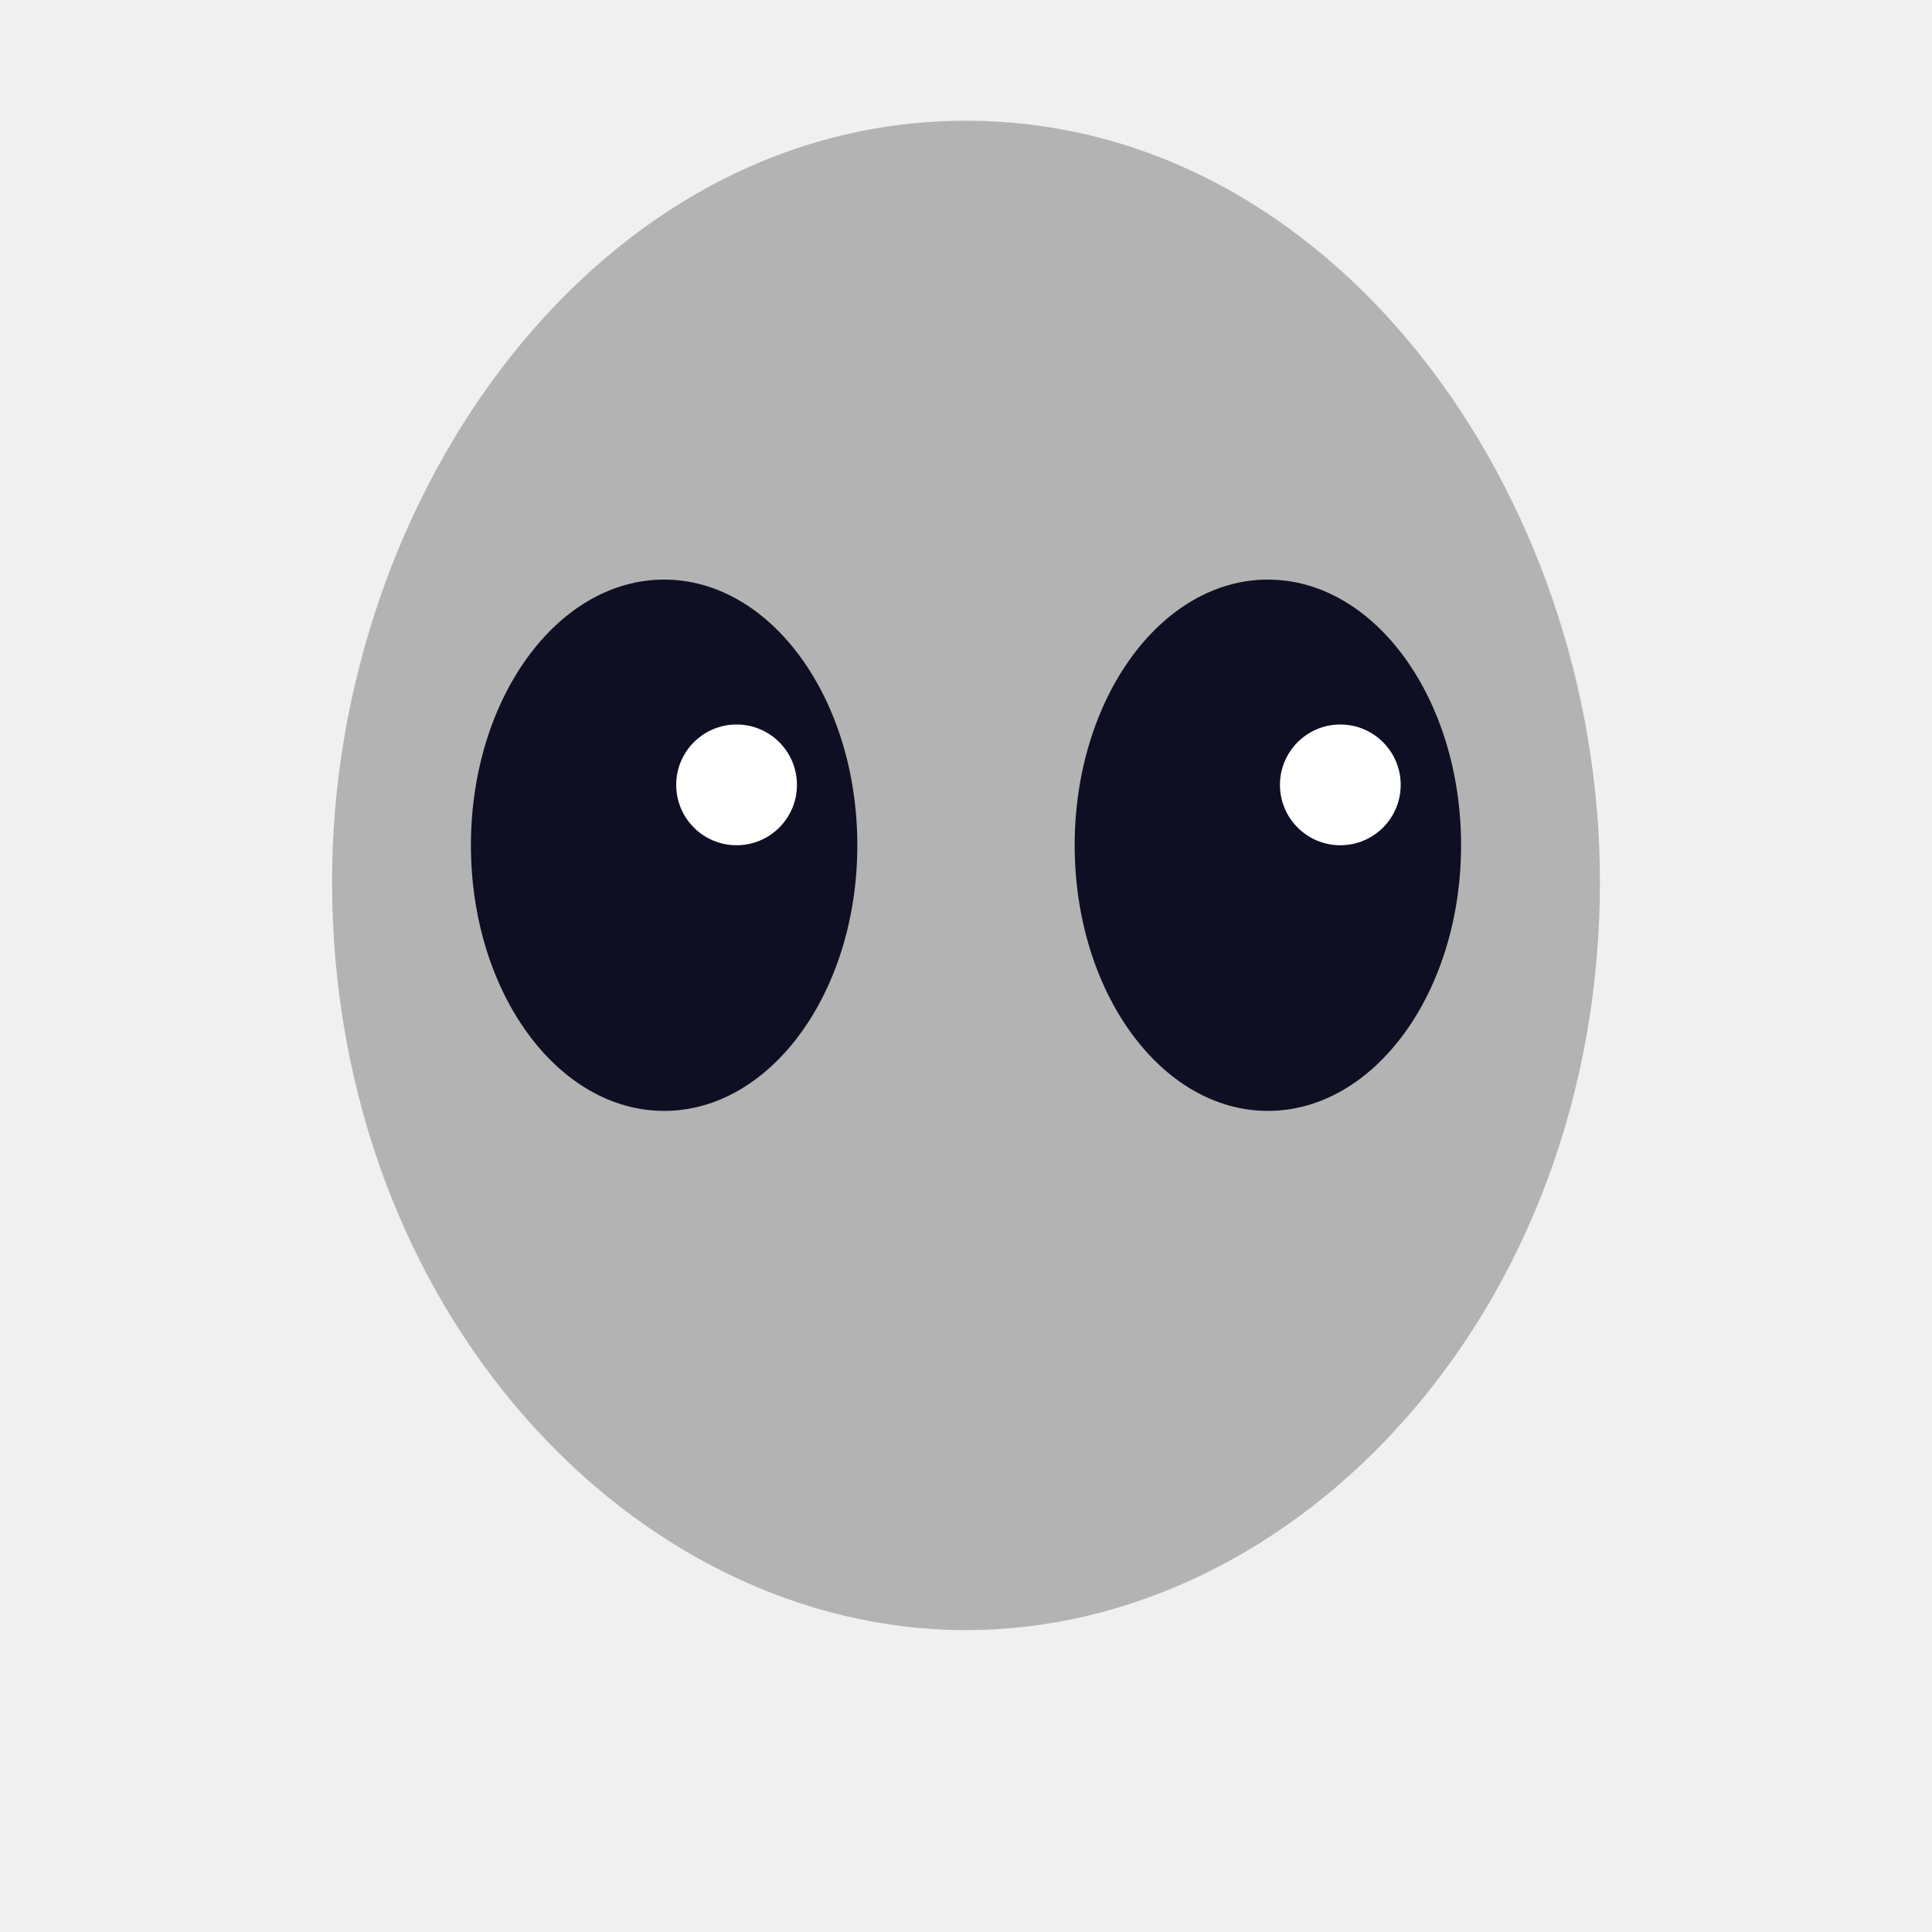
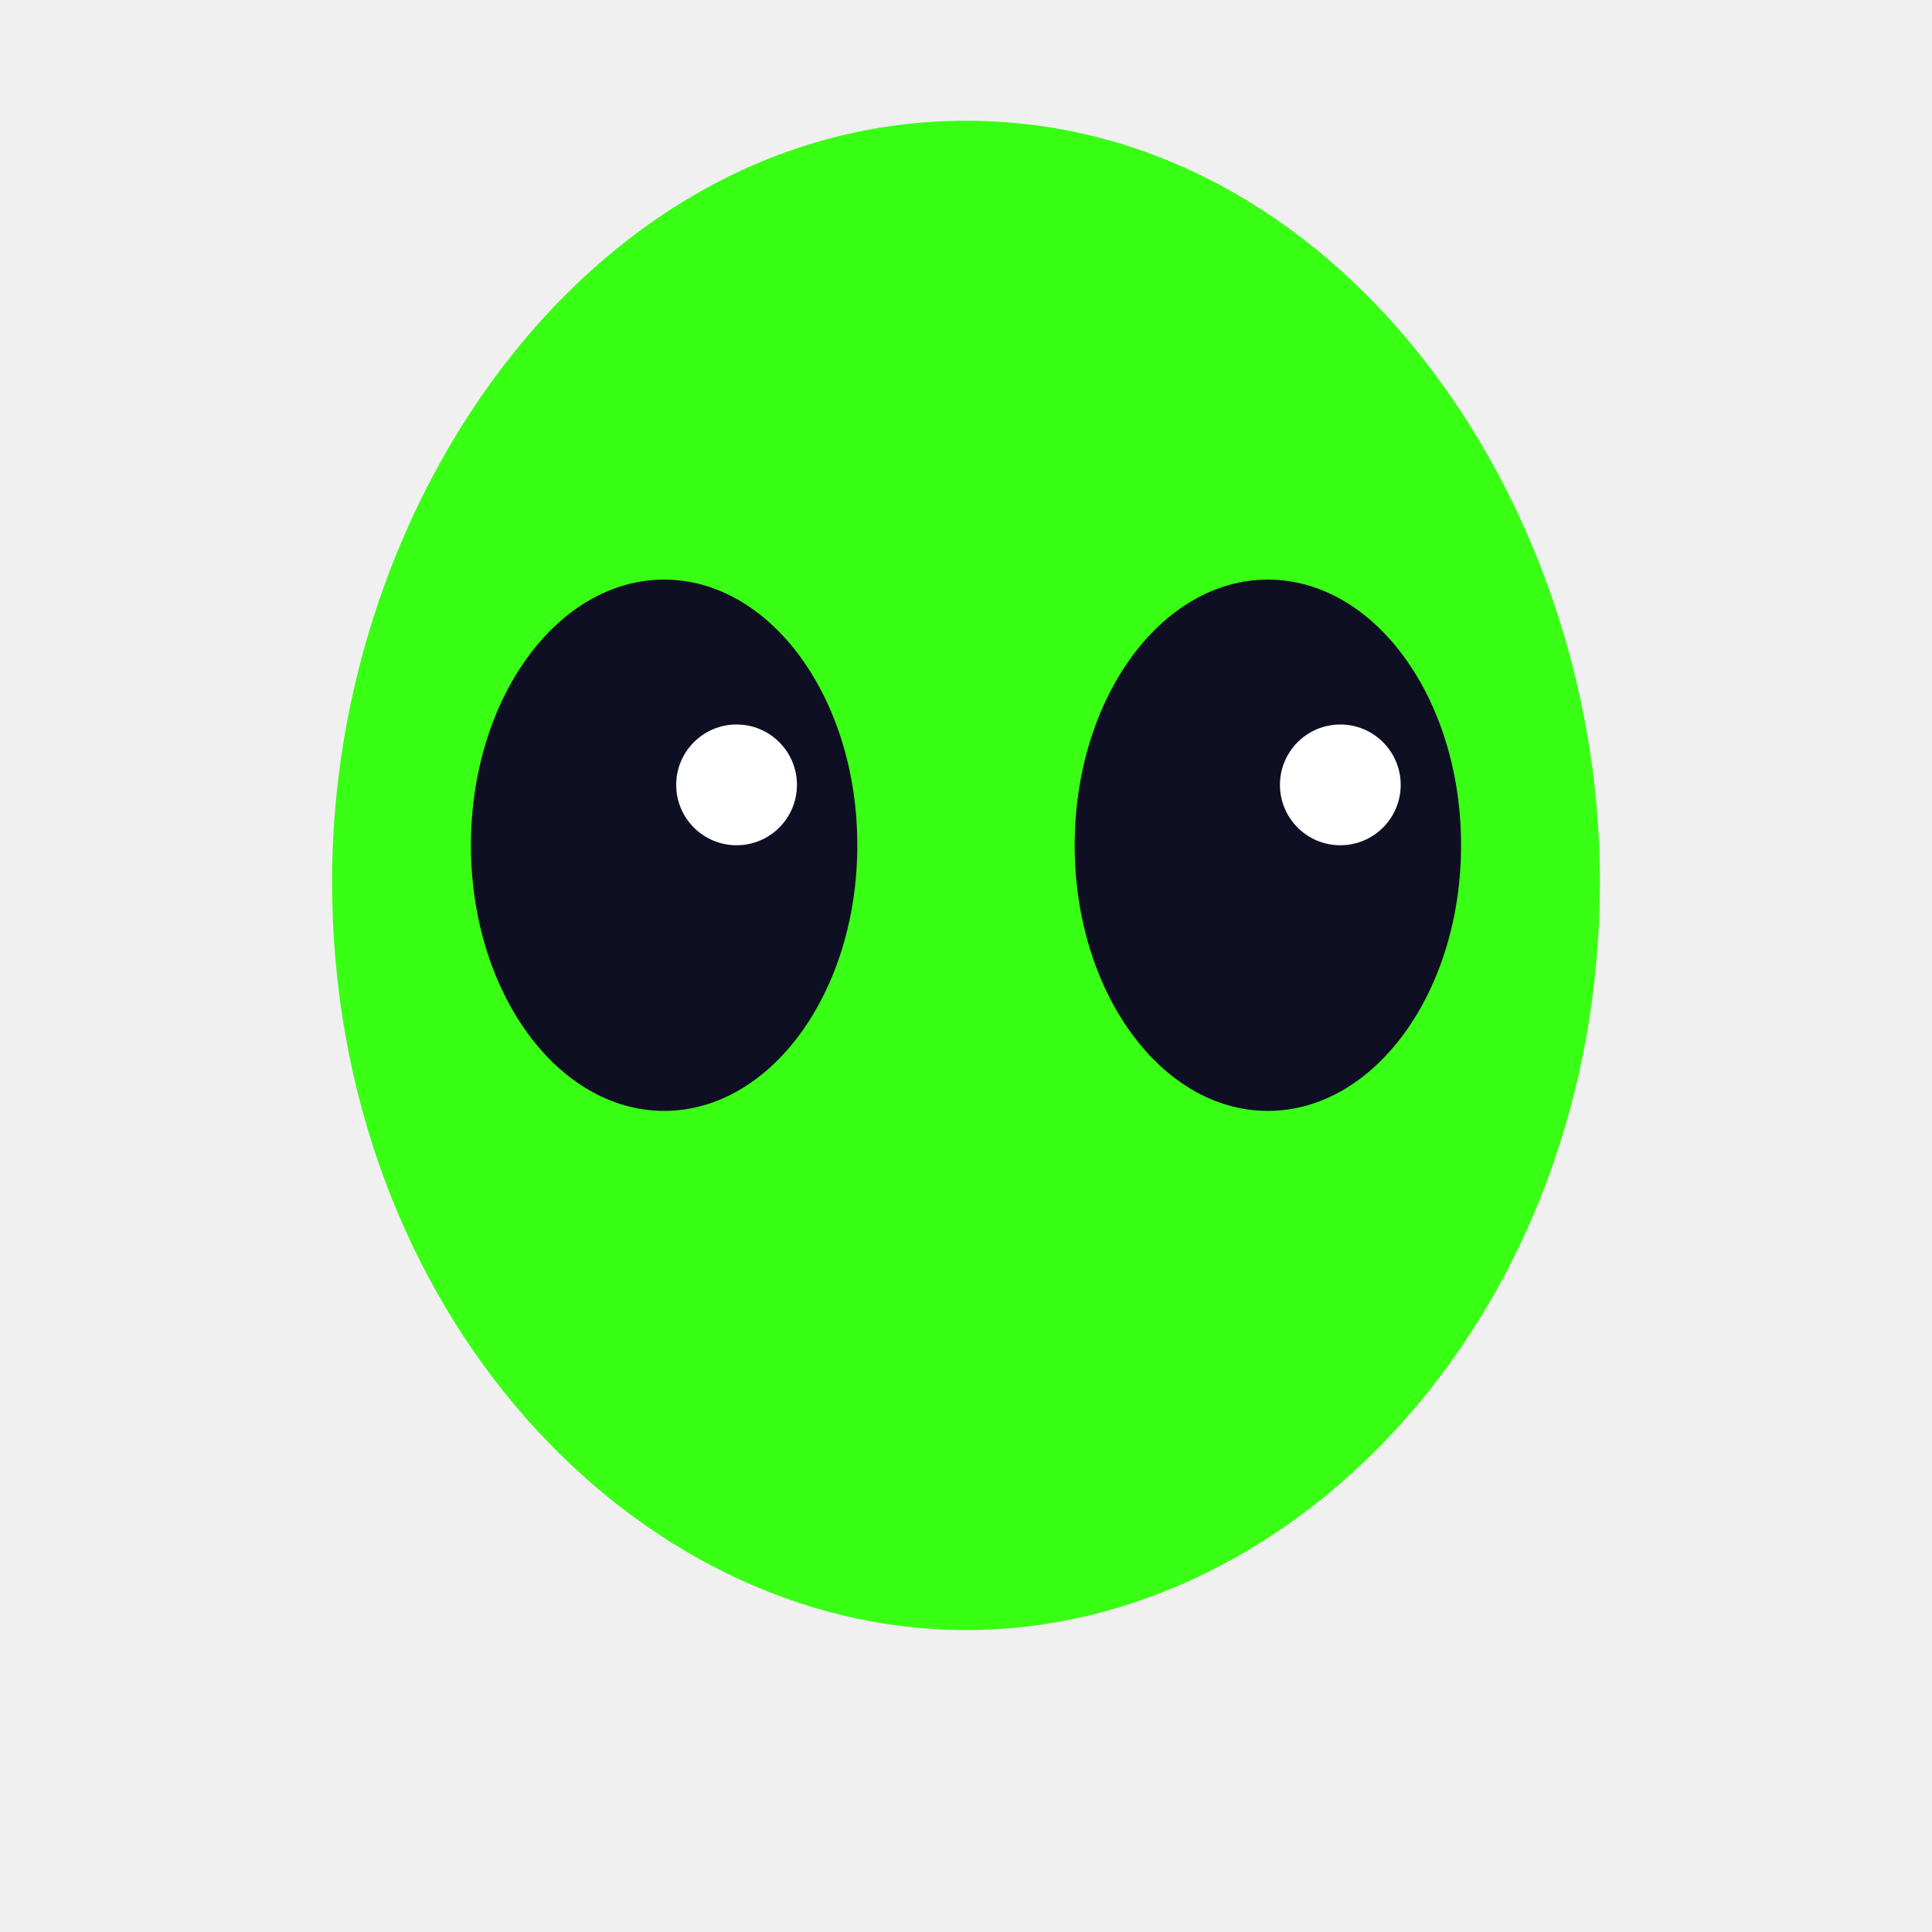
<svg xmlns="http://www.w3.org/2000/svg" width="32" height="32" viewBox="0 0 32 32">
-   <path d="M16 2c-6.1 0-10.5 6.2-10.5 12.6C5.5 21.7 10.5 27 16 27s10.5-5.3 10.5-12.4C26.5 8.2 22.1 2 16 2z" fill="#b3b3b3" />
+   <path d="M16 2c-6.1 0-10.5 6.2-10.5 12.6C5.5 21.7 10.5 27 16 27s10.5-5.3 10.5-12.4C26.5 8.2 22.1 2 16 2z" fill="#39ff14" />
  <ellipse cx="11" cy="14" rx="3.2" ry="4.4" fill="#0f0f23" />
  <ellipse cx="21" cy="14" rx="3.2" ry="4.4" fill="#0f0f23" />
  <circle cx="12.2" cy="13" r="1" fill="#ffffff" />
  <circle cx="22.2" cy="13" r="1" fill="#ffffff" />
</svg>
